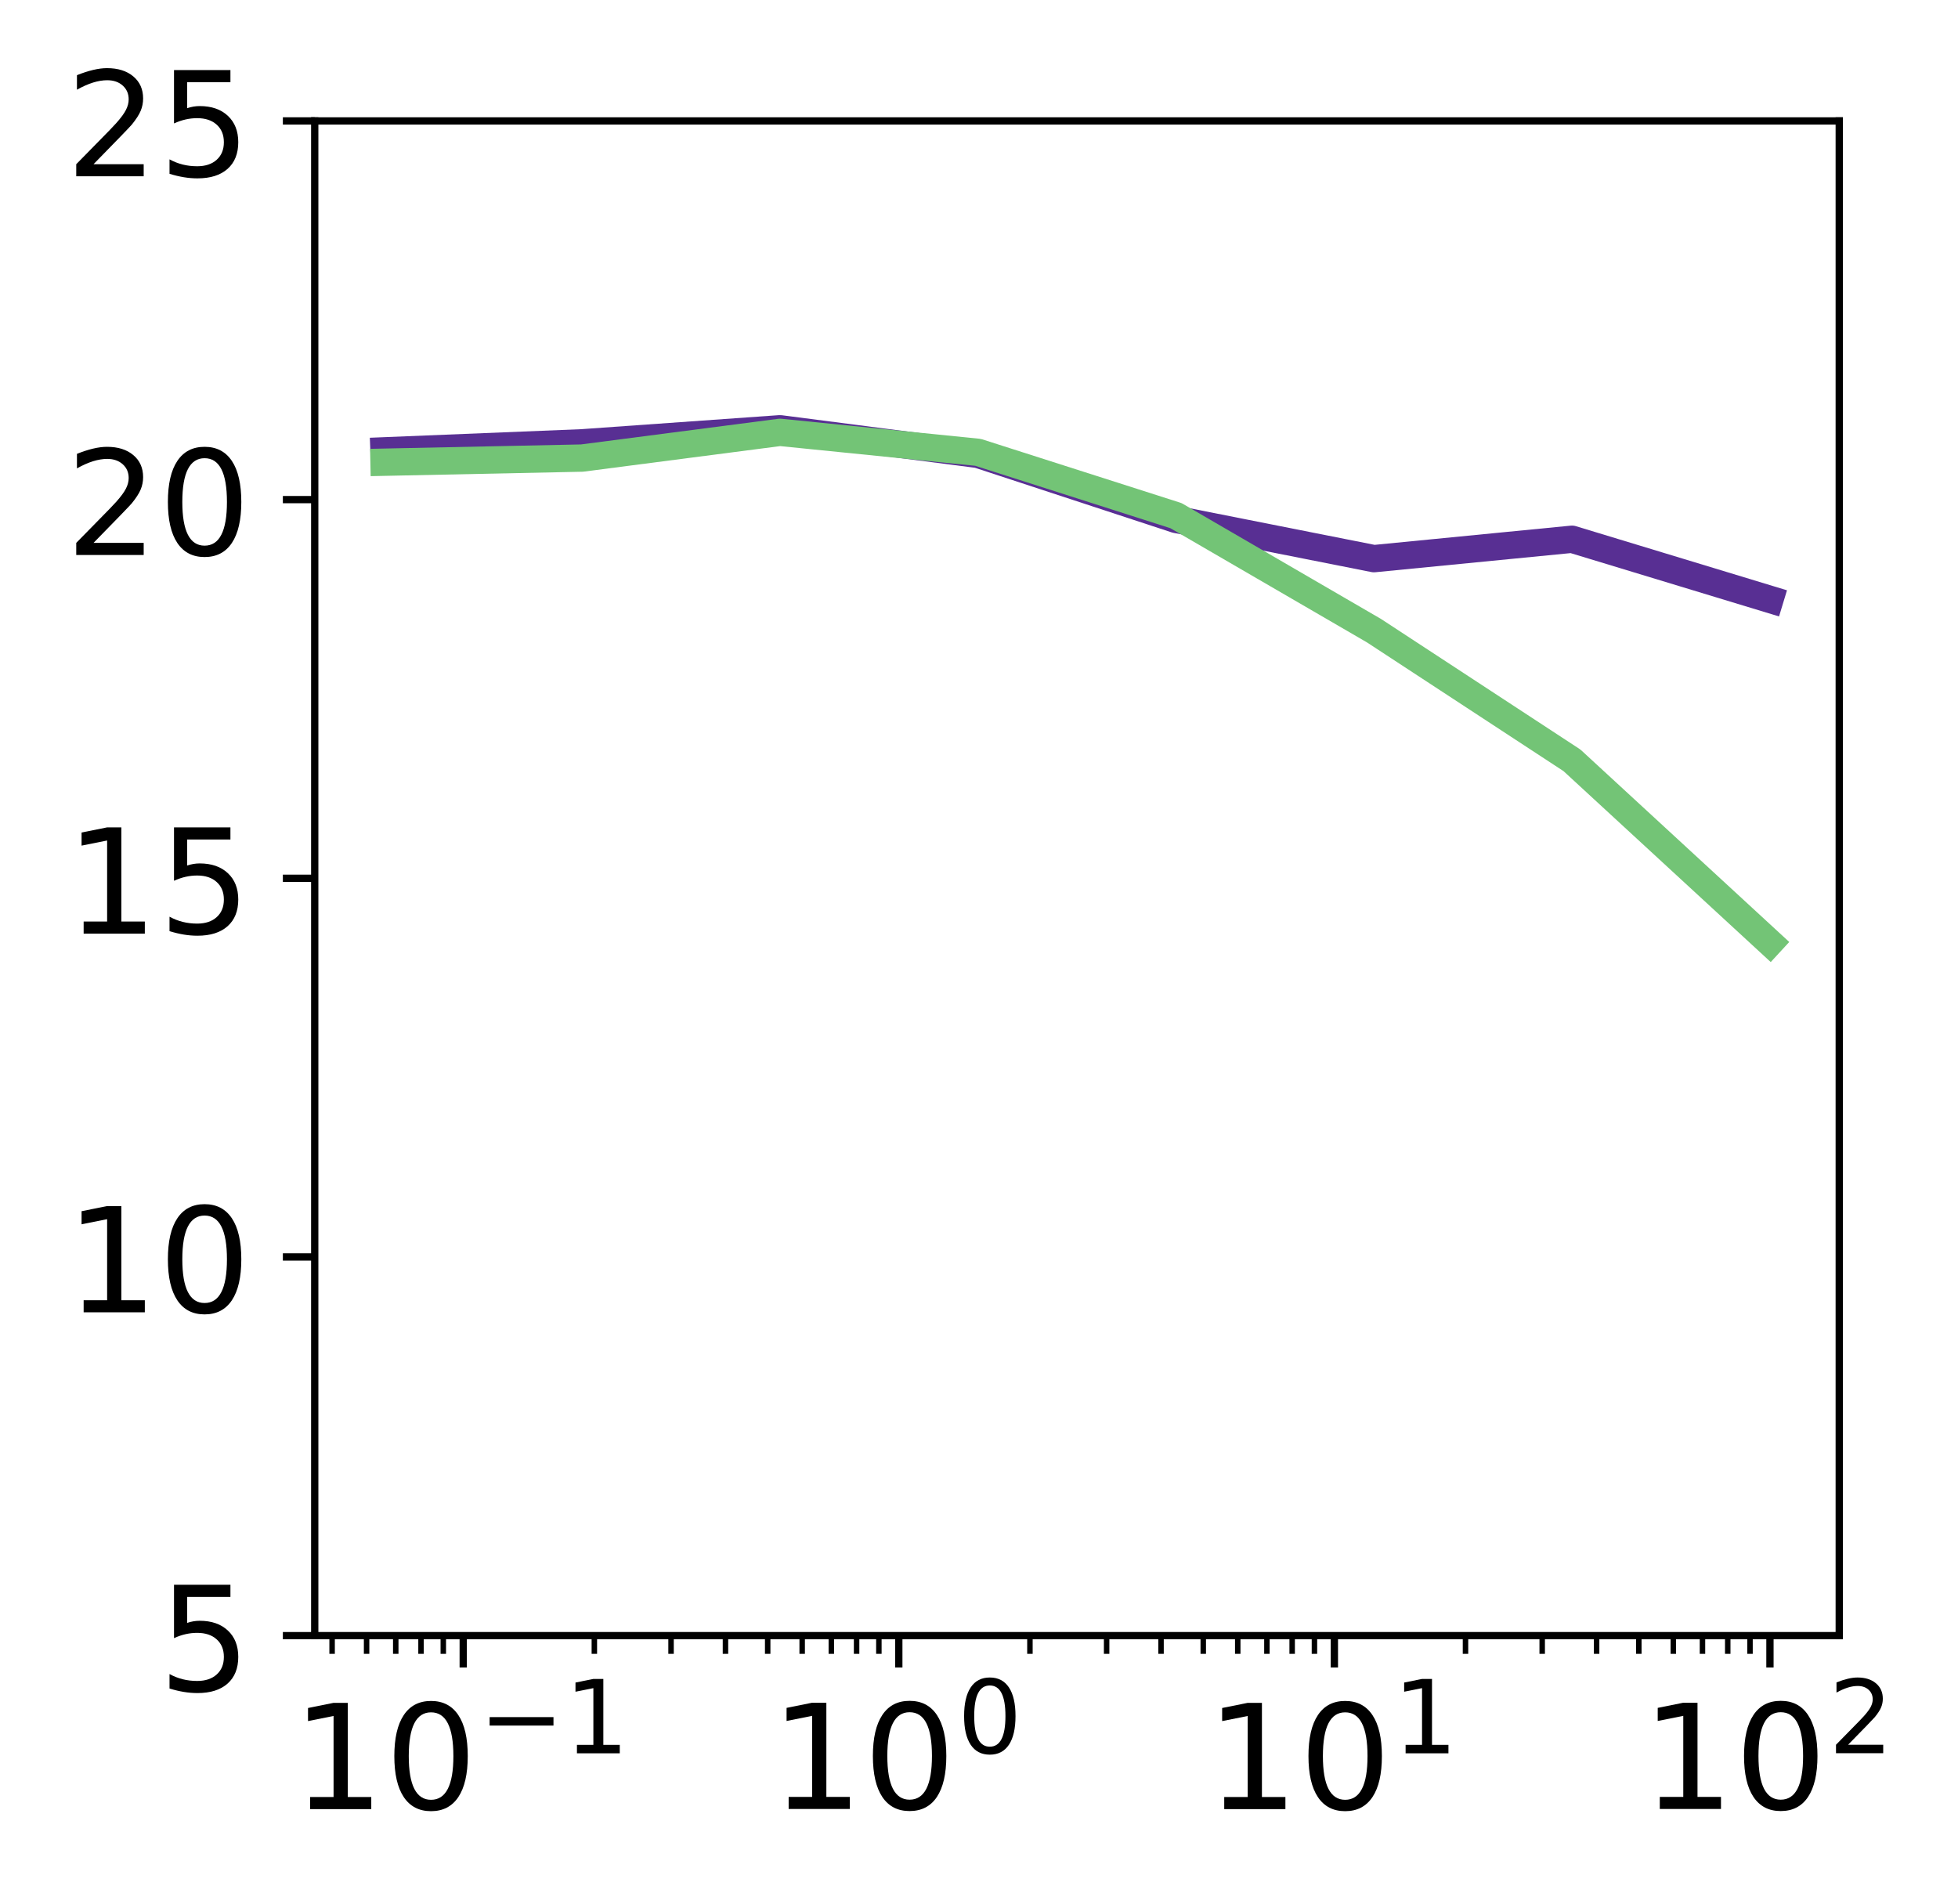
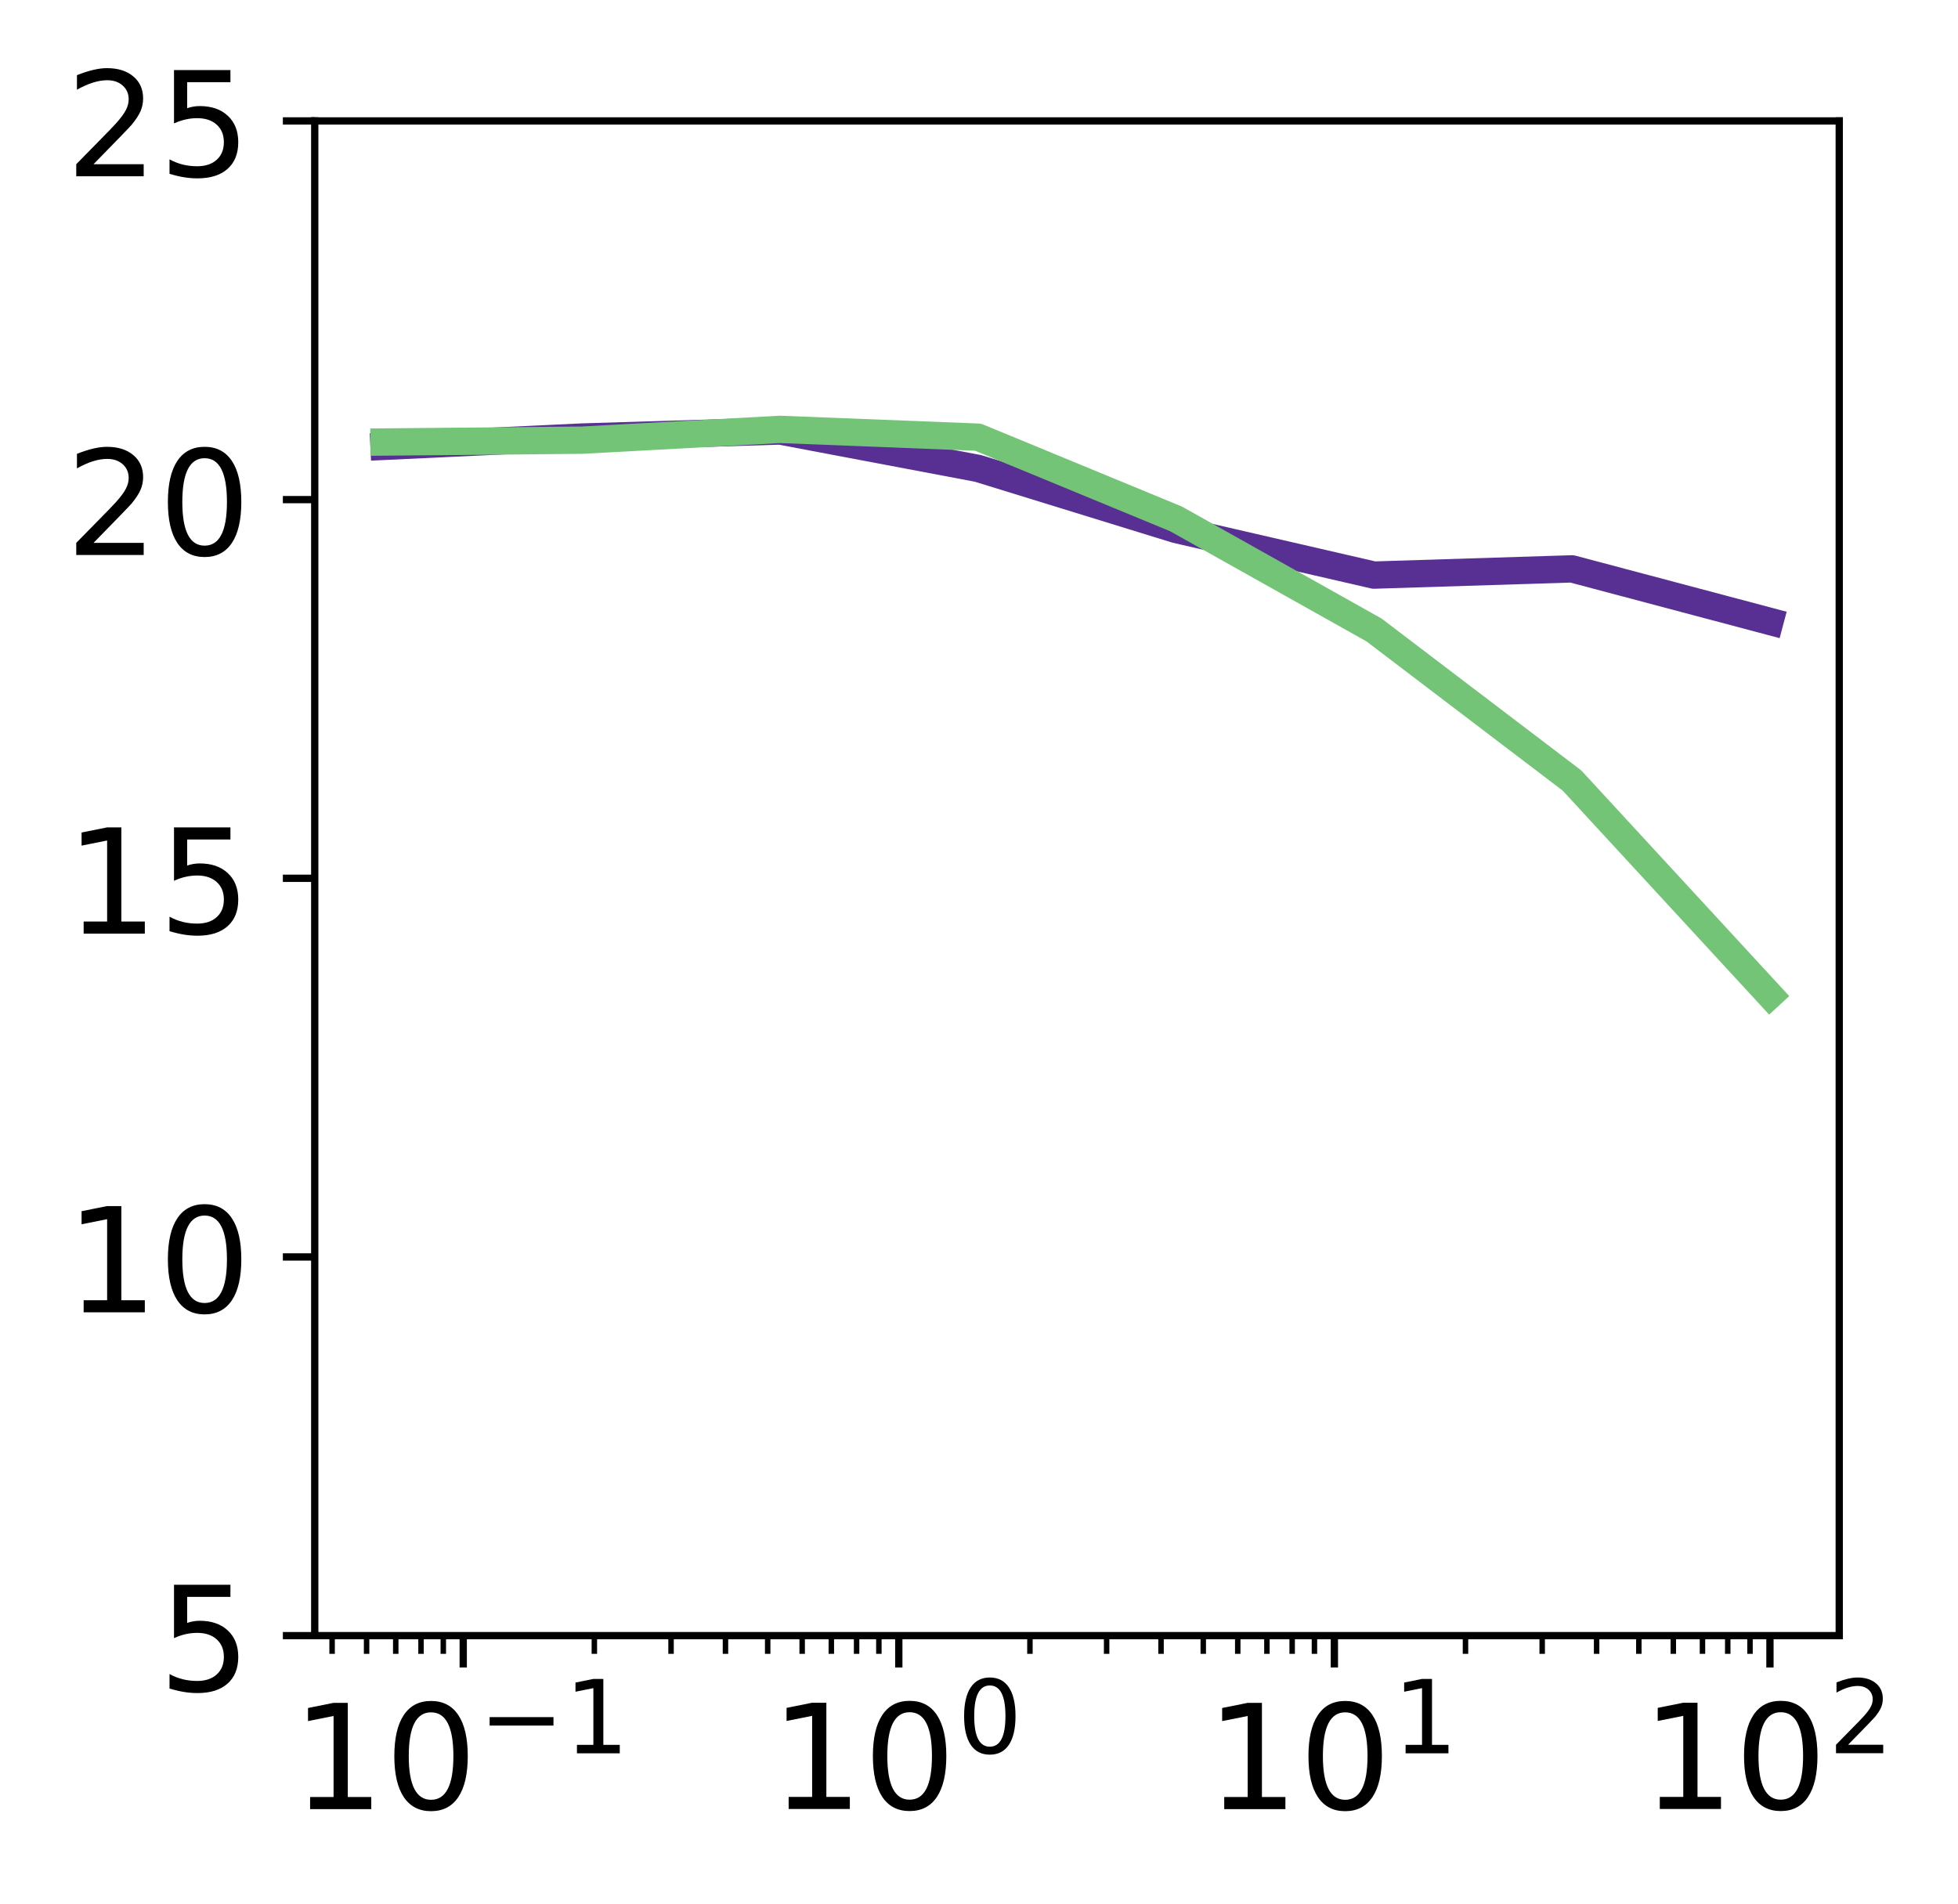
<svg xmlns="http://www.w3.org/2000/svg" xmlns:xlink="http://www.w3.org/1999/xlink" height="209pt" version="1.1" viewBox="0 0 215 209" width="215pt">
  <defs>
    <style type="text/css">
*{stroke-linecap:butt;stroke-linejoin:round;}
  </style>
  </defs>
  <g id="figure_1">
    <g id="patch_1">
      <path d="M 0 209.284  L 215.631 209.284  L 215.631 0  L 0 0  z " style="fill:#ffffff;" />
    </g>
    <g id="axes_1">
      <g id="patch_2">
        <path d="M 34.56 179.599  L 201.96 179.599  L 201.96 13.279  L 34.56 13.279  z " style="fill:#ffffff;" />
      </g>
      <g id="matplotlib.axis_1">
        <g id="xtick_1">
          <g id="line2d_1">
            <defs>
-               <path d="M 0 0  L 0 3.5  " id="mf595b07284" style="stroke:#000000;stroke-width:0.8;" />
-             </defs>
-             <g>
-               <use style="stroke:#000000;stroke-width:0.8;" x="50.865" xlink:href="#mf595b07284" y="179.599" />
+               <path d="M 0 0  L 0 3.5  " id="m54a297cfed" style="stroke:#000000;stroke-width:0.8;" />
+             </defs>
+             <g>
+               <use style="stroke:#000000;stroke-width:0.8;" x="50.865" xlink:href="#m54a297cfed" y="179.599" />
            </g>
          </g>
          <g id="text_1">
            <defs>
              <path d="M 12.406 8.297  L 28.516 8.297  L 28.516 63.922  L 10.984 60.406  L 10.984 69.391  L 28.422 72.906  L 38.281 72.906  L 38.281 8.297  L 54.391 8.297  L 54.391 0  L 12.406 0  z " id="DejaVuSans-31" />
              <path d="M 31.781 66.406  Q 24.172 66.406 20.328 58.906  Q 16.5 51.422 16.5 36.375  Q 16.5 21.391 20.328 13.891  Q 24.172 6.391 31.781 6.391  Q 39.453 6.391 43.281 13.891  Q 47.125 21.391 47.125 36.375  Q 47.125 51.422 43.281 58.906  Q 39.453 66.406 31.781 66.406  z M 31.781 74.219  Q 44.047 74.219 50.516 64.516  Q 56.984 54.828 56.984 36.375  Q 56.984 17.969 50.516 8.266  Q 44.047 -1.422 31.781 -1.422  Q 19.531 -1.422 13.062 8.266  Q 6.594 17.969 6.594 36.375  Q 6.594 54.828 13.062 64.516  Q 19.531 74.219 31.781 74.219  z " id="DejaVuSans-30" />
              <path d="M 10.594 35.5  L 73.188 35.5  L 73.188 27.203  L 10.594 27.203  z " id="DejaVuSans-2212" />
            </defs>
            <g transform="translate(32.0652 198.7562)scale(0.16 -0.16)">
              <use transform="translate(0 0.684375)" xlink:href="#DejaVuSans-31" />
              <use transform="translate(63.62305 0.684375)" xlink:href="#DejaVuSans-30" />
              <use transform="translate(128.2031 38.96563)scale(0.7)" xlink:href="#DejaVuSans-2212" />
              <use transform="translate(186.8555 38.96563)scale(0.7)" xlink:href="#DejaVuSans-31" />
            </g>
          </g>
        </g>
        <g id="xtick_2">
          <g id="line2d_2">
            <g>
-               <use style="stroke:#000000;stroke-width:0.8;" x="98.694" xlink:href="#mf595b07284" y="179.599" />
+               <use style="stroke:#000000;stroke-width:0.8;" x="98.694" xlink:href="#m54a297cfed" y="179.599" />
            </g>
          </g>
          <g id="text_2">
            <g transform="translate(84.61377 198.7562)scale(0.16 -0.16)">
              <use transform="translate(0 0.765625)" xlink:href="#DejaVuSans-31" />
              <use transform="translate(63.62305 0.765625)" xlink:href="#DejaVuSans-30" />
              <use transform="translate(128.2031 39.04688)scale(0.7)" xlink:href="#DejaVuSans-30" />
            </g>
          </g>
        </g>
        <g id="xtick_3">
          <g id="line2d_3">
            <g>
-               <use style="stroke:#000000;stroke-width:0.8;" x="146.522" xlink:href="#mf595b07284" y="179.599" />
+               <use style="stroke:#000000;stroke-width:0.8;" x="146.522" xlink:href="#m54a297cfed" y="179.599" />
            </g>
          </g>
          <g id="text_3">
            <g transform="translate(132.4423 198.7562)scale(0.16 -0.16)">
              <use transform="translate(0 0.684375)" xlink:href="#DejaVuSans-31" />
              <use transform="translate(63.62305 0.684375)" xlink:href="#DejaVuSans-30" />
              <use transform="translate(128.2031 38.96563)scale(0.7)" xlink:href="#DejaVuSans-31" />
            </g>
          </g>
        </g>
        <g id="xtick_4">
          <g id="line2d_4">
            <g>
-               <use style="stroke:#000000;stroke-width:0.8;" x="194.351" xlink:href="#mf595b07284" y="179.599" />
+               <use style="stroke:#000000;stroke-width:0.8;" x="194.351" xlink:href="#m54a297cfed" y="179.599" />
            </g>
          </g>
          <g id="text_4">
            <defs>
              <path d="M 19.188 8.297  L 53.609 8.297  L 53.609 0  L 7.328 0  L 7.328 8.297  Q 12.938 14.109 22.625 23.891  Q 32.328 33.688 34.812 36.531  Q 39.547 41.844 41.422 45.531  Q 43.312 49.219 43.312 52.781  Q 43.312 58.594 39.234 62.25  Q 35.156 65.922 28.609 65.922  Q 23.969 65.922 18.812 64.312  Q 13.672 62.703 7.812 59.422  L 7.812 69.391  Q 13.766 71.781 18.938 73  Q 24.125 74.219 28.422 74.219  Q 39.75 74.219 46.484 68.547  Q 53.219 62.891 53.219 53.422  Q 53.219 48.922 51.531 44.891  Q 49.859 40.875 45.406 35.406  Q 44.188 33.984 37.641 27.219  Q 31.109 20.453 19.188 8.297  z " id="DejaVuSans-32" />
            </defs>
            <g transform="translate(180.2709 198.7562)scale(0.16 -0.16)">
              <use transform="translate(0 0.765625)" xlink:href="#DejaVuSans-31" />
              <use transform="translate(63.62305 0.765625)" xlink:href="#DejaVuSans-30" />
              <use transform="translate(128.2031 39.04688)scale(0.7)" xlink:href="#DejaVuSans-32" />
            </g>
          </g>
        </g>
        <g id="xtick_5">
          <g id="line2d_5">
            <defs>
-               <path d="M 0 0  L 0 2  " id="m3a7e06952f" style="stroke:#000000;stroke-width:0.6;" />
-             </defs>
-             <g>
-               <use style="stroke:#000000;stroke-width:0.6;" x="36.467" xlink:href="#m3a7e06952f" y="179.599" />
+               <path d="M 0 0  L 0 2  " id="m5eabc5c33d" style="stroke:#000000;stroke-width:0.6;" />
+             </defs>
+             <g>
+               <use style="stroke:#000000;stroke-width:0.6;" x="36.467" xlink:href="#m5eabc5c33d" y="179.599" />
            </g>
          </g>
        </g>
        <g id="xtick_6">
          <g id="line2d_6">
            <g>
-               <use style="stroke:#000000;stroke-width:0.6;" x="40.254" xlink:href="#m3a7e06952f" y="179.599" />
+               <use style="stroke:#000000;stroke-width:0.6;" x="40.254" xlink:href="#m5eabc5c33d" y="179.599" />
            </g>
          </g>
        </g>
        <g id="xtick_7">
          <g id="line2d_7">
            <g>
-               <use style="stroke:#000000;stroke-width:0.6;" x="43.456" xlink:href="#m3a7e06952f" y="179.599" />
+               <use style="stroke:#000000;stroke-width:0.6;" x="43.456" xlink:href="#m5eabc5c33d" y="179.599" />
            </g>
          </g>
        </g>
        <g id="xtick_8">
          <g id="line2d_8">
            <g>
-               <use style="stroke:#000000;stroke-width:0.6;" x="46.23" xlink:href="#m3a7e06952f" y="179.599" />
+               <use style="stroke:#000000;stroke-width:0.6;" x="46.23" xlink:href="#m5eabc5c33d" y="179.599" />
            </g>
          </g>
        </g>
        <g id="xtick_9">
          <g id="line2d_9">
            <g>
-               <use style="stroke:#000000;stroke-width:0.6;" x="48.677" xlink:href="#m3a7e06952f" y="179.599" />
+               <use style="stroke:#000000;stroke-width:0.6;" x="48.677" xlink:href="#m5eabc5c33d" y="179.599" />
            </g>
          </g>
        </g>
        <g id="xtick_10">
          <g id="line2d_10">
            <g>
-               <use style="stroke:#000000;stroke-width:0.6;" x="65.263" xlink:href="#m3a7e06952f" y="179.599" />
+               <use style="stroke:#000000;stroke-width:0.6;" x="65.263" xlink:href="#m5eabc5c33d" y="179.599" />
            </g>
          </g>
        </g>
        <g id="xtick_11">
          <g id="line2d_11">
            <g>
-               <use style="stroke:#000000;stroke-width:0.6;" x="73.685" xlink:href="#m3a7e06952f" y="179.599" />
+               <use style="stroke:#000000;stroke-width:0.6;" x="73.685" xlink:href="#m5eabc5c33d" y="179.599" />
            </g>
          </g>
        </g>
        <g id="xtick_12">
          <g id="line2d_12">
            <g>
-               <use style="stroke:#000000;stroke-width:0.6;" x="79.661" xlink:href="#m3a7e06952f" y="179.599" />
+               <use style="stroke:#000000;stroke-width:0.6;" x="79.661" xlink:href="#m5eabc5c33d" y="179.599" />
            </g>
          </g>
        </g>
        <g id="xtick_13">
          <g id="line2d_13">
            <g>
-               <use style="stroke:#000000;stroke-width:0.6;" x="84.296" xlink:href="#m3a7e06952f" y="179.599" />
+               <use style="stroke:#000000;stroke-width:0.6;" x="84.296" xlink:href="#m5eabc5c33d" y="179.599" />
            </g>
          </g>
        </g>
        <g id="xtick_14">
          <g id="line2d_14">
            <g>
-               <use style="stroke:#000000;stroke-width:0.6;" x="88.083" xlink:href="#m3a7e06952f" y="179.599" />
+               <use style="stroke:#000000;stroke-width:0.6;" x="88.083" xlink:href="#m5eabc5c33d" y="179.599" />
            </g>
          </g>
        </g>
        <g id="xtick_15">
          <g id="line2d_15">
            <g>
-               <use style="stroke:#000000;stroke-width:0.6;" x="91.285" xlink:href="#m3a7e06952f" y="179.599" />
+               <use style="stroke:#000000;stroke-width:0.6;" x="91.285" xlink:href="#m5eabc5c33d" y="179.599" />
            </g>
          </g>
        </g>
        <g id="xtick_16">
          <g id="line2d_16">
            <g>
-               <use style="stroke:#000000;stroke-width:0.6;" x="94.059" xlink:href="#m3a7e06952f" y="179.599" />
+               <use style="stroke:#000000;stroke-width:0.6;" x="94.059" xlink:href="#m5eabc5c33d" y="179.599" />
            </g>
          </g>
        </g>
        <g id="xtick_17">
          <g id="line2d_17">
            <g>
-               <use style="stroke:#000000;stroke-width:0.6;" x="96.505" xlink:href="#m3a7e06952f" y="179.599" />
+               <use style="stroke:#000000;stroke-width:0.6;" x="96.505" xlink:href="#m5eabc5c33d" y="179.599" />
            </g>
          </g>
        </g>
        <g id="xtick_18">
          <g id="line2d_18">
            <g>
-               <use style="stroke:#000000;stroke-width:0.6;" x="113.092" xlink:href="#m3a7e06952f" y="179.599" />
+               <use style="stroke:#000000;stroke-width:0.6;" x="113.092" xlink:href="#m5eabc5c33d" y="179.599" />
            </g>
          </g>
        </g>
        <g id="xtick_19">
          <g id="line2d_19">
            <g>
-               <use style="stroke:#000000;stroke-width:0.6;" x="121.514" xlink:href="#m3a7e06952f" y="179.599" />
+               <use style="stroke:#000000;stroke-width:0.6;" x="121.514" xlink:href="#m5eabc5c33d" y="179.599" />
            </g>
          </g>
        </g>
        <g id="xtick_20">
          <g id="line2d_20">
            <g>
-               <use style="stroke:#000000;stroke-width:0.6;" x="127.489" xlink:href="#m3a7e06952f" y="179.599" />
+               <use style="stroke:#000000;stroke-width:0.6;" x="127.489" xlink:href="#m5eabc5c33d" y="179.599" />
            </g>
          </g>
        </g>
        <g id="xtick_21">
          <g id="line2d_21">
            <g>
-               <use style="stroke:#000000;stroke-width:0.6;" x="132.125" xlink:href="#m3a7e06952f" y="179.599" />
+               <use style="stroke:#000000;stroke-width:0.6;" x="132.125" xlink:href="#m5eabc5c33d" y="179.599" />
            </g>
          </g>
        </g>
        <g id="xtick_22">
          <g id="line2d_22">
            <g>
-               <use style="stroke:#000000;stroke-width:0.6;" x="135.912" xlink:href="#m3a7e06952f" y="179.599" />
+               <use style="stroke:#000000;stroke-width:0.6;" x="135.912" xlink:href="#m5eabc5c33d" y="179.599" />
            </g>
          </g>
        </g>
        <g id="xtick_23">
          <g id="line2d_23">
            <g>
-               <use style="stroke:#000000;stroke-width:0.6;" x="139.114" xlink:href="#m3a7e06952f" y="179.599" />
+               <use style="stroke:#000000;stroke-width:0.6;" x="139.114" xlink:href="#m5eabc5c33d" y="179.599" />
            </g>
          </g>
        </g>
        <g id="xtick_24">
          <g id="line2d_24">
            <g>
-               <use style="stroke:#000000;stroke-width:0.6;" x="141.887" xlink:href="#m3a7e06952f" y="179.599" />
+               <use style="stroke:#000000;stroke-width:0.6;" x="141.887" xlink:href="#m5eabc5c33d" y="179.599" />
            </g>
          </g>
        </g>
        <g id="xtick_25">
          <g id="line2d_25">
            <g>
-               <use style="stroke:#000000;stroke-width:0.6;" x="144.334" xlink:href="#m3a7e06952f" y="179.599" />
+               <use style="stroke:#000000;stroke-width:0.6;" x="144.334" xlink:href="#m5eabc5c33d" y="179.599" />
            </g>
          </g>
        </g>
        <g id="xtick_26">
          <g id="line2d_26">
            <g>
-               <use style="stroke:#000000;stroke-width:0.6;" x="160.92" xlink:href="#m3a7e06952f" y="179.599" />
+               <use style="stroke:#000000;stroke-width:0.6;" x="160.92" xlink:href="#m5eabc5c33d" y="179.599" />
            </g>
          </g>
        </g>
        <g id="xtick_27">
          <g id="line2d_27">
            <g>
-               <use style="stroke:#000000;stroke-width:0.6;" x="169.342" xlink:href="#m3a7e06952f" y="179.599" />
+               <use style="stroke:#000000;stroke-width:0.6;" x="169.342" xlink:href="#m5eabc5c33d" y="179.599" />
            </g>
          </g>
        </g>
        <g id="xtick_28">
          <g id="line2d_28">
            <g>
-               <use style="stroke:#000000;stroke-width:0.6;" x="175.318" xlink:href="#m3a7e06952f" y="179.599" />
+               <use style="stroke:#000000;stroke-width:0.6;" x="175.318" xlink:href="#m5eabc5c33d" y="179.599" />
            </g>
          </g>
        </g>
        <g id="xtick_29">
          <g id="line2d_29">
            <g>
-               <use style="stroke:#000000;stroke-width:0.6;" x="179.953" xlink:href="#m3a7e06952f" y="179.599" />
+               <use style="stroke:#000000;stroke-width:0.6;" x="179.953" xlink:href="#m5eabc5c33d" y="179.599" />
            </g>
          </g>
        </g>
        <g id="xtick_30">
          <g id="line2d_30">
            <g>
-               <use style="stroke:#000000;stroke-width:0.6;" x="183.74" xlink:href="#m3a7e06952f" y="179.599" />
+               <use style="stroke:#000000;stroke-width:0.6;" x="183.74" xlink:href="#m5eabc5c33d" y="179.599" />
            </g>
          </g>
        </g>
        <g id="xtick_31">
          <g id="line2d_31">
            <g>
-               <use style="stroke:#000000;stroke-width:0.6;" x="186.942" xlink:href="#m3a7e06952f" y="179.599" />
+               <use style="stroke:#000000;stroke-width:0.6;" x="186.942" xlink:href="#m5eabc5c33d" y="179.599" />
            </g>
          </g>
        </g>
        <g id="xtick_32">
          <g id="line2d_32">
            <g>
-               <use style="stroke:#000000;stroke-width:0.6;" x="189.716" xlink:href="#m3a7e06952f" y="179.599" />
+               <use style="stroke:#000000;stroke-width:0.6;" x="189.716" xlink:href="#m5eabc5c33d" y="179.599" />
            </g>
          </g>
        </g>
        <g id="xtick_33">
          <g id="line2d_33">
            <g>
-               <use style="stroke:#000000;stroke-width:0.6;" x="192.162" xlink:href="#m3a7e06952f" y="179.599" />
+               <use style="stroke:#000000;stroke-width:0.6;" x="192.162" xlink:href="#m5eabc5c33d" y="179.599" />
            </g>
          </g>
        </g>
      </g>
      <g id="matplotlib.axis_2">
        <g id="ytick_1">
          <g id="line2d_34">
            <defs>
-               <path d="M 0 0  L -3.5 0  " id="m1ba27ed06e" style="stroke:#000000;stroke-width:0.8;" />
-             </defs>
-             <g>
-               <use style="stroke:#000000;stroke-width:0.8;" x="34.56" xlink:href="#m1ba27ed06e" y="179.599" />
+               <path d="M 0 0  L -3.5 0  " id="m8ac1265e9e" style="stroke:#000000;stroke-width:0.8;" />
+             </defs>
+             <g>
+               <use style="stroke:#000000;stroke-width:0.8;" x="34.56" xlink:href="#m8ac1265e9e" y="179.599" />
            </g>
          </g>
          <g id="text_5">
            <defs>
              <path d="M 10.797 72.906  L 49.516 72.906  L 49.516 64.594  L 19.828 64.594  L 19.828 46.734  Q 21.969 47.469 24.109 47.828  Q 26.266 48.188 28.422 48.188  Q 40.625 48.188 47.75 41.5  Q 54.891 34.812 54.891 23.391  Q 54.891 11.625 47.562 5.094  Q 40.234 -1.422 26.906 -1.422  Q 22.312 -1.422 17.547 -0.641  Q 12.797 0.141 7.719 1.703  L 7.719 11.625  Q 12.109 9.234 16.797 8.062  Q 21.484 6.891 26.703 6.891  Q 35.156 6.891 40.078 11.328  Q 45.016 15.766 45.016 23.391  Q 45.016 31 40.078 35.438  Q 35.156 39.891 26.703 39.891  Q 22.75 39.891 18.812 39.016  Q 14.891 38.141 10.797 36.281  z " id="DejaVuSans-35" />
            </defs>
            <g transform="translate(17.38 185.6775)scale(0.16 -0.16)">
              <use xlink:href="#DejaVuSans-35" />
            </g>
          </g>
        </g>
        <g id="ytick_2">
          <g id="line2d_35">
            <g>
-               <use style="stroke:#000000;stroke-width:0.8;" x="34.56" xlink:href="#m1ba27ed06e" y="138.019" />
+               <use style="stroke:#000000;stroke-width:0.8;" x="34.56" xlink:href="#m8ac1265e9e" y="138.019" />
            </g>
          </g>
          <g id="text_6">
            <g transform="translate(7.2 144.0975)scale(0.16 -0.16)">
              <use xlink:href="#DejaVuSans-31" />
              <use x="63.623" xlink:href="#DejaVuSans-30" />
            </g>
          </g>
        </g>
        <g id="ytick_3">
          <g id="line2d_36">
            <g>
-               <use style="stroke:#000000;stroke-width:0.8;" x="34.56" xlink:href="#m1ba27ed06e" y="96.439" />
+               <use style="stroke:#000000;stroke-width:0.8;" x="34.56" xlink:href="#m8ac1265e9e" y="96.439" />
            </g>
          </g>
          <g id="text_7">
            <g transform="translate(7.2 102.5175)scale(0.16 -0.16)">
              <use xlink:href="#DejaVuSans-31" />
              <use x="63.623" xlink:href="#DejaVuSans-35" />
            </g>
          </g>
        </g>
        <g id="ytick_4">
          <g id="line2d_37">
            <g>
-               <use style="stroke:#000000;stroke-width:0.8;" x="34.56" xlink:href="#m1ba27ed06e" y="54.859" />
+               <use style="stroke:#000000;stroke-width:0.8;" x="34.56" xlink:href="#m8ac1265e9e" y="54.859" />
            </g>
          </g>
          <g id="text_8">
            <g transform="translate(7.2 60.9375)scale(0.16 -0.16)">
              <use xlink:href="#DejaVuSans-32" />
              <use x="63.623" xlink:href="#DejaVuSans-30" />
            </g>
          </g>
        </g>
        <g id="ytick_5">
          <g id="line2d_38">
            <g>
-               <use style="stroke:#000000;stroke-width:0.8;" x="34.56" xlink:href="#m1ba27ed06e" y="13.279" />
+               <use style="stroke:#000000;stroke-width:0.8;" x="34.56" xlink:href="#m8ac1265e9e" y="13.279" />
            </g>
          </g>
          <g id="text_9">
            <g transform="translate(7.2 19.3575)scale(0.16 -0.16)">
              <use xlink:href="#DejaVuSans-32" />
              <use x="63.623" xlink:href="#DejaVuSans-35" />
            </g>
          </g>
        </g>
      </g>
      <g id="line2d_39">
-         <path clip-path="url(#p59c232d1dd)" d="M 42.169 49.504  L 63.909 48.623  L 85.65 47.08  L 107.39 49.894  L 129.13 57.034  L 150.87 61.341  L 172.611 59.212  L 194.351 65.816  " style="fill:none;stroke:#582f93;stroke-linecap:square;stroke-width:3;" />
+         <path clip-path="url(#peaccfbcab3)" d="M 42.169 49.012  L 63.909 47.988  L 85.65 47.325  L 107.39 51.433  L 129.13 58.137  L 150.87 63.148  L 172.611 62.464  L 194.351 68.236  " style="fill:none;stroke:#582f93;stroke-linecap:square;stroke-width:3;" />
      </g>
      <g id="line2d_40">
-         <path clip-path="url(#p59c232d1dd)" d="M 42.169 50.752  L 63.909 50.298  L 85.65 47.474  L 107.39 49.667  L 129.13 56.621  L 150.87 69.249  L 172.611 83.487  L 194.351 103.519  " style="fill:none;stroke:#73c476;stroke-linecap:square;stroke-width:3;" />
+         <path clip-path="url(#peaccfbcab3)" d="M 42.169 48.535  L 63.909 48.332  L 85.65 47.148  L 107.39 48.003  L 129.13 56.975  L 150.87 69.169  L 172.611 85.702  L 194.351 109.289  " style="fill:none;stroke:#73c476;stroke-linecap:square;stroke-width:3;" />
      </g>
      <g id="patch_3">
        <path d="M 34.56 179.599  L 34.56 13.279  " style="fill:none;stroke:#000000;stroke-linecap:square;stroke-linejoin:miter;stroke-width:0.8;" />
      </g>
      <g id="patch_4">
        <path d="M 201.96 179.599  L 201.96 13.279  " style="fill:none;stroke:#000000;stroke-linecap:square;stroke-linejoin:miter;stroke-width:0.8;" />
      </g>
      <g id="patch_5">
        <path d="M 34.56 179.599  L 201.96 179.599  " style="fill:none;stroke:#000000;stroke-linecap:square;stroke-linejoin:miter;stroke-width:0.8;" />
      </g>
      <g id="patch_6">
        <path d="M 34.56 13.279  L 201.96 13.279  " style="fill:none;stroke:#000000;stroke-linecap:square;stroke-linejoin:miter;stroke-width:0.8;" />
      </g>
    </g>
  </g>
  <defs>
-     <clipPath id="p59c232d1dd">
+     <clipPath id="peaccfbcab3">
      <rect height="166.32" width="167.4" x="34.56" y="13.279" />
    </clipPath>
  </defs>
</svg>
